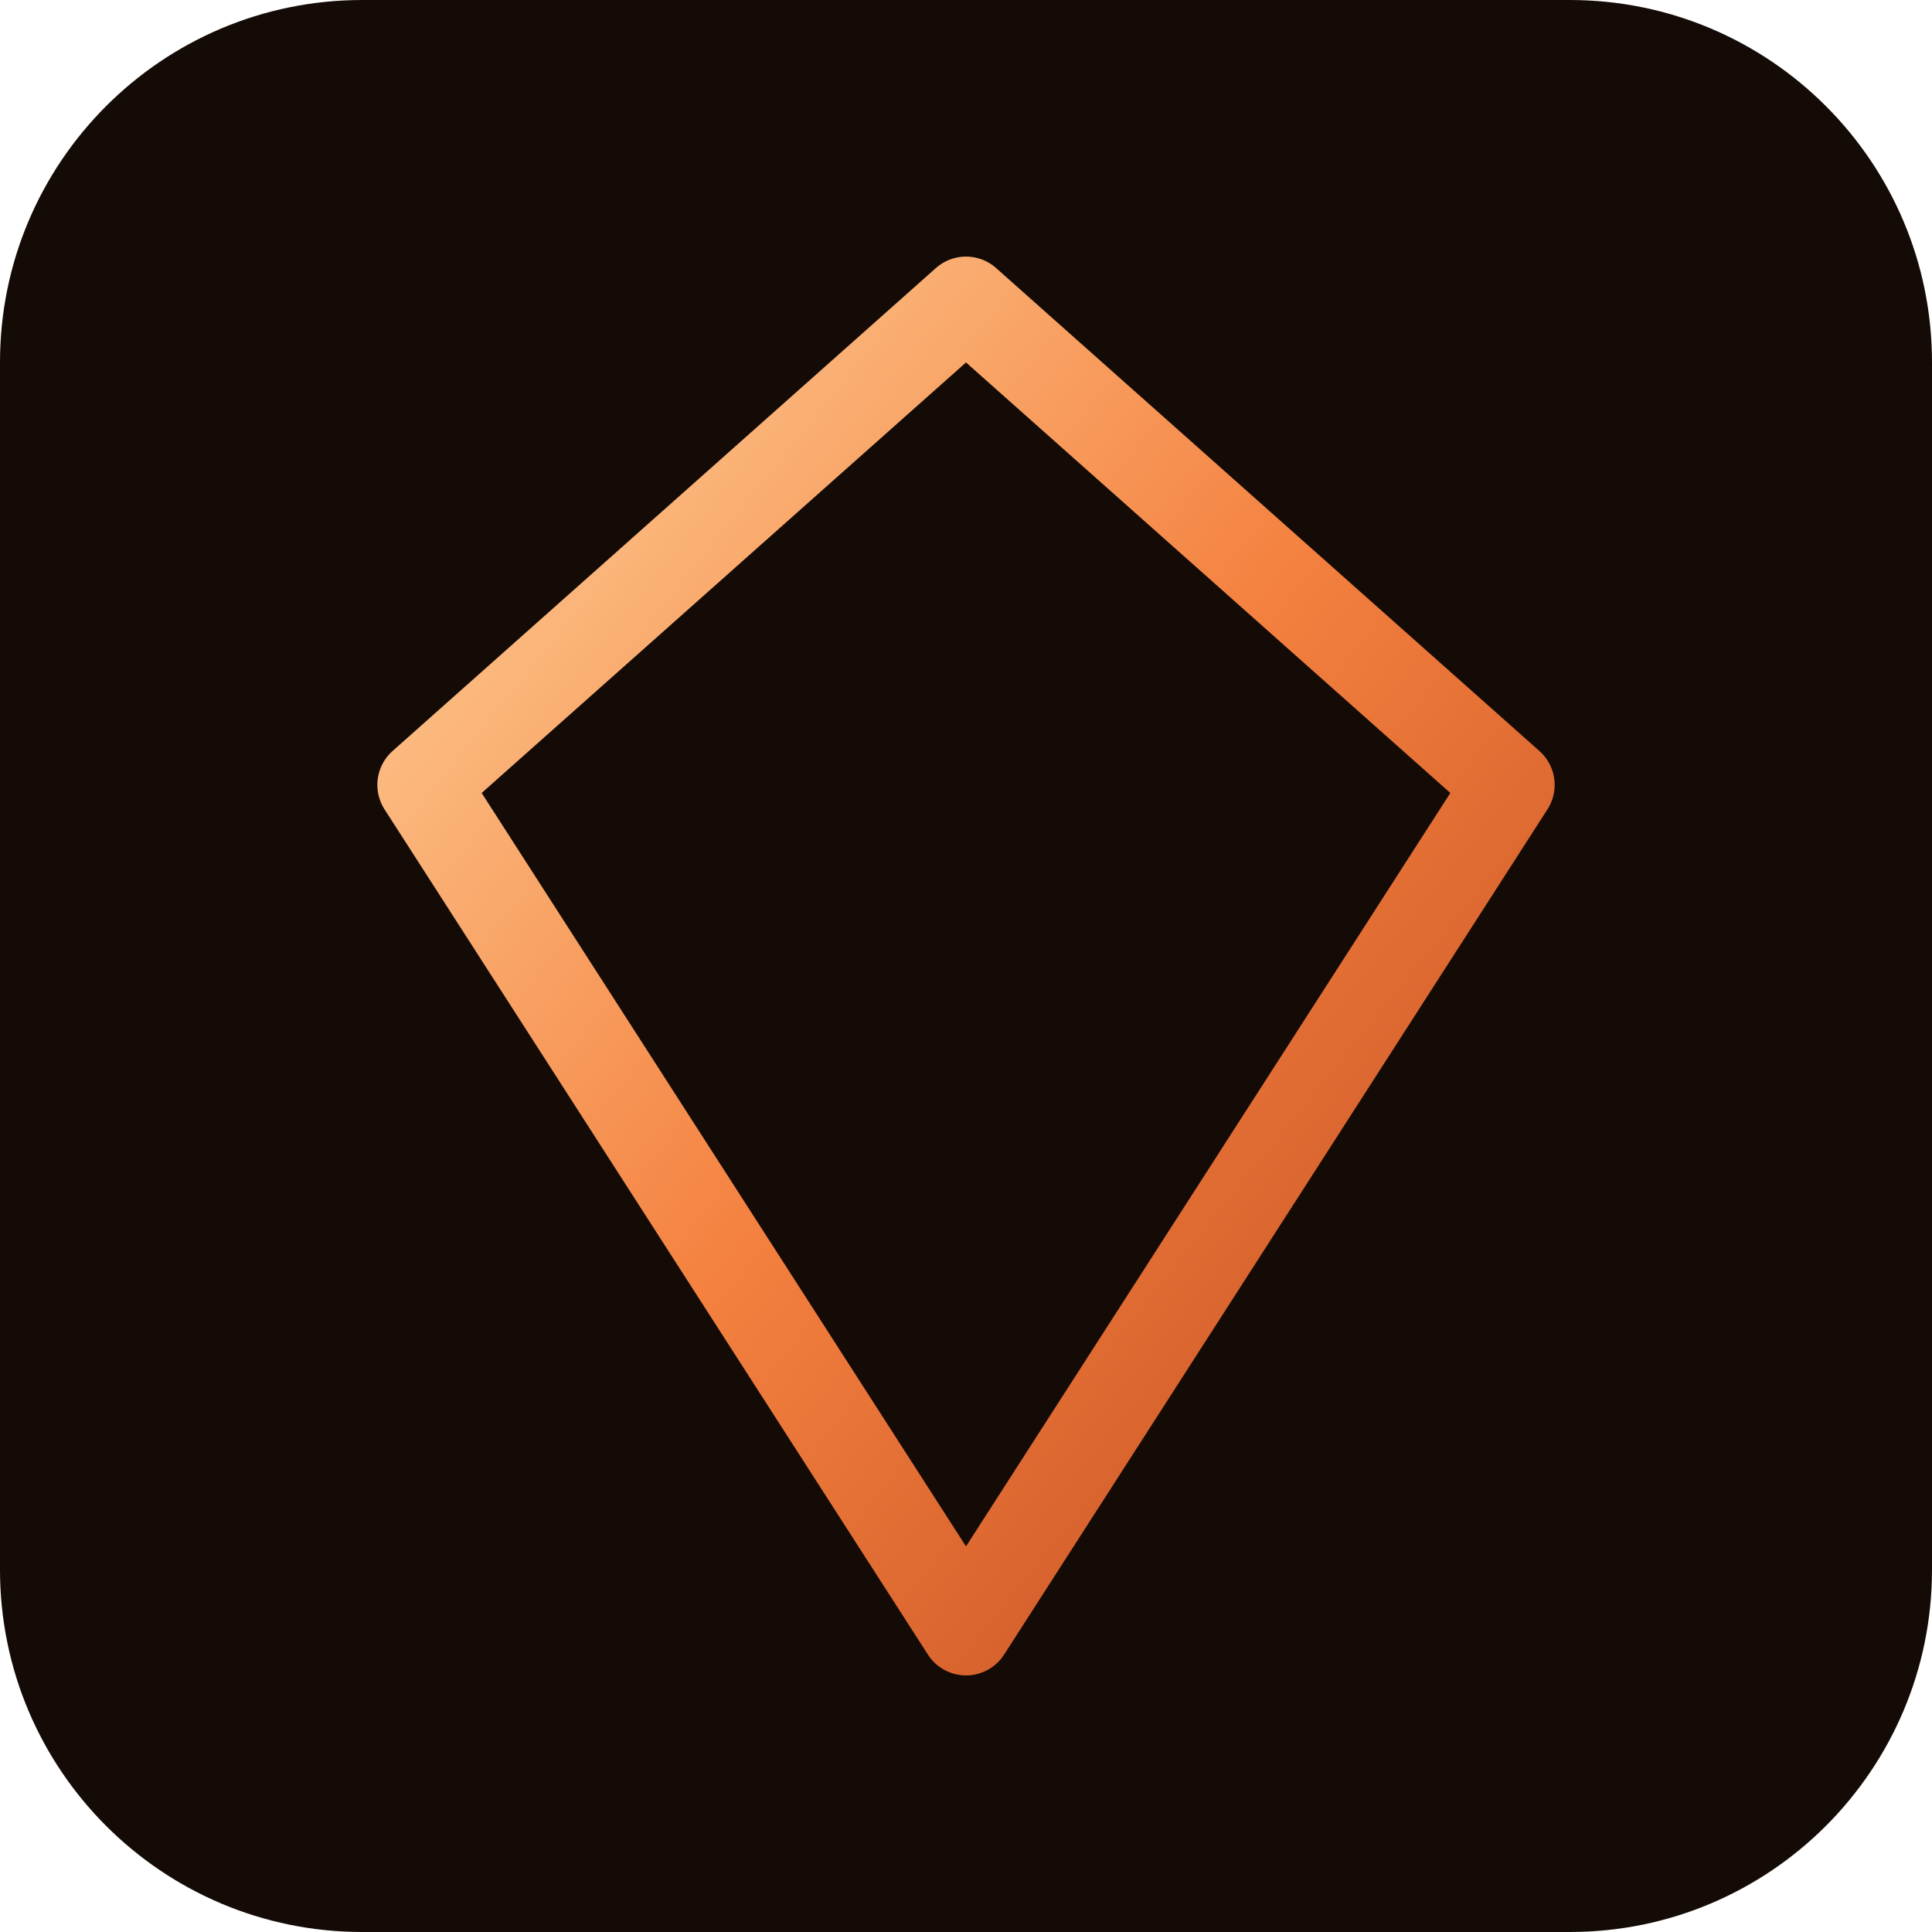
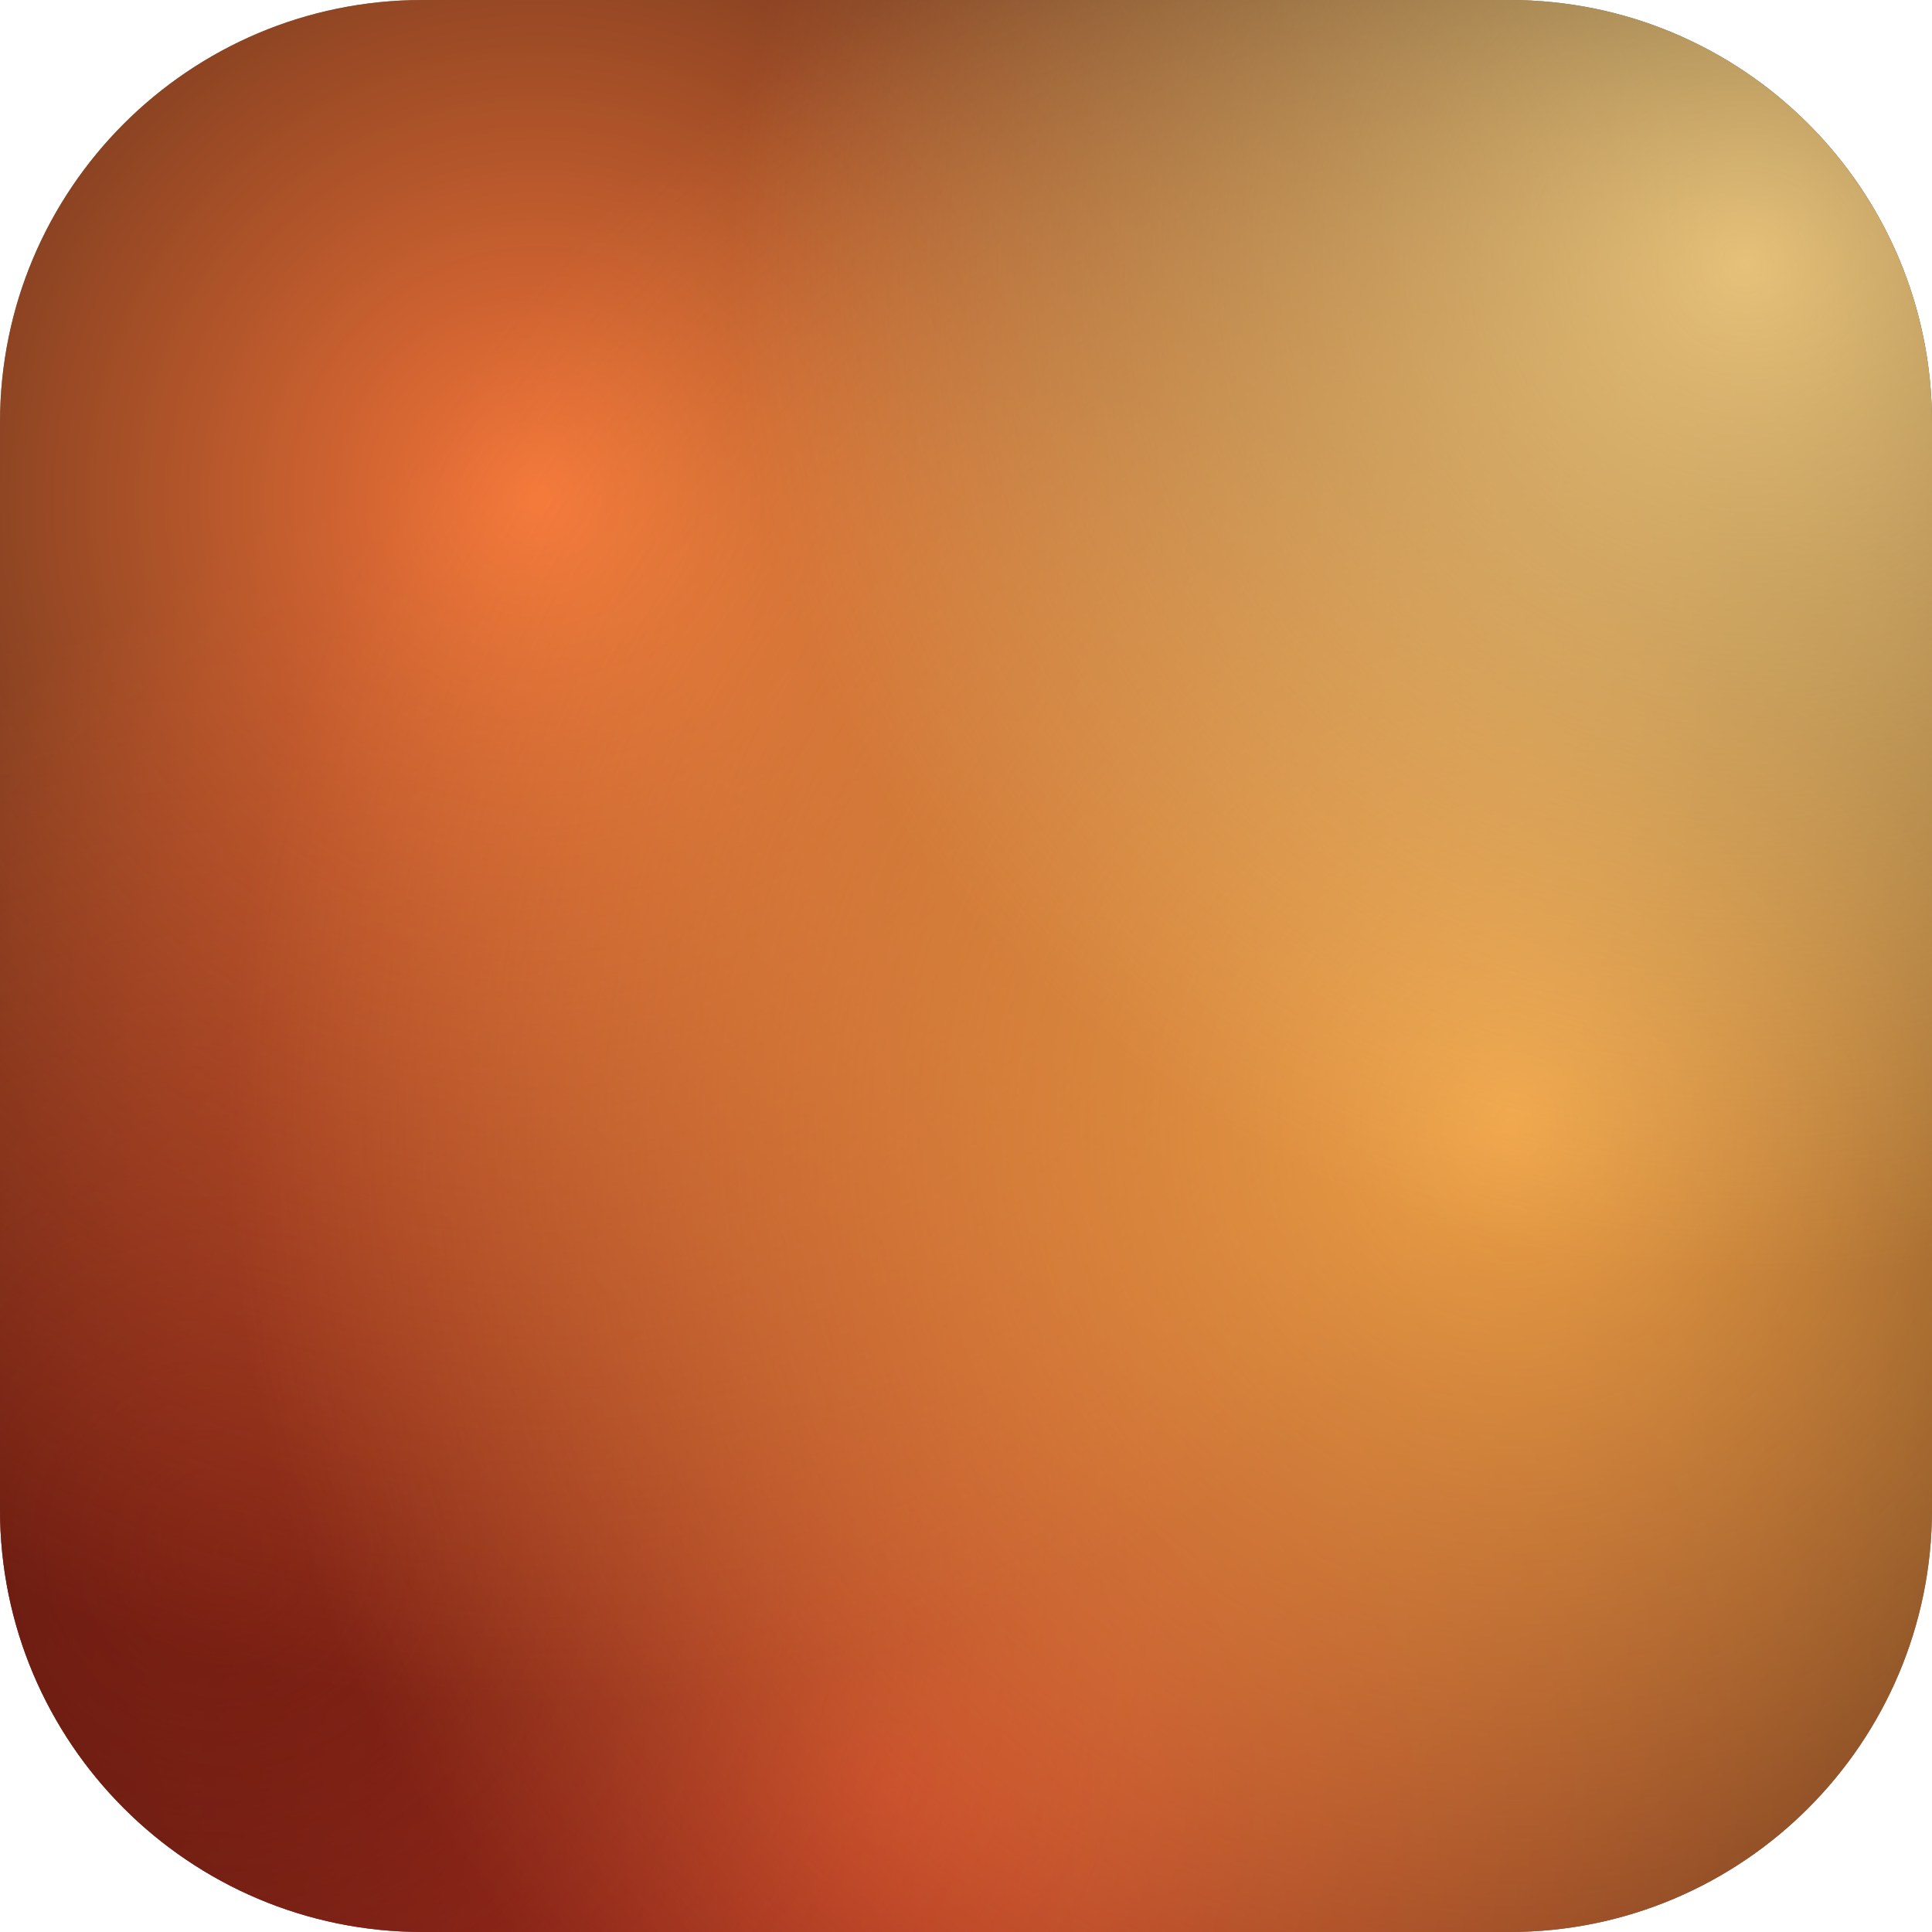
<svg xmlns="http://www.w3.org/2000/svg" viewBox="0 0 64 64" width="64" height="64">
  <defs>
-     <linearGradient id="g" x1="0" y1="0" x2="1" y2="1">
-       <stop offset="0" stop-color="#ffd29b" />
-       <stop offset="0.5" stop-color="#f4813f" />
-       <stop offset="1" stop-color="#c14a20" />
-     </linearGradient>
+     <clipPath id="clip">
+       <rect width="64" height="64" rx="14" />
+     </clipPath>
+     <radialGradient id="f1" cx="28%" cy="26%" r="62%">
+       <stop offset="0" stop-color="#ff7a3c" stop-opacity="0.95" />
+       <stop offset="100%" stop-color="#ff7a3c" stop-opacity="0" />
+     </radialGradient>
+     <radialGradient id="f2" cx="78%" cy="58%" r="66%">
+       <stop offset="0" stop-color="#ffb24d" stop-opacity="0.9" />
+       <stop offset="100%" stop-color="#ffb24d" stop-opacity="0" />
+     </radialGradient>
+     <radialGradient id="f3" cx="46%" cy="92%" r="72%">
+       <stop offset="0" stop-color="#e23c2a" stop-opacity="0.88" />
+       <stop offset="100%" stop-color="#e23c2a" stop-opacity="0" />
+     </radialGradient>
+     <radialGradient id="f4" cx="90%" cy="14%" r="52%">
+       <stop offset="0" stop-color="#ffd98a" stop-opacity="0.85" />
+       <stop offset="100%" stop-color="#ffd98a" stop-opacity="0" />
+     </radialGradient>
+     <radialGradient id="f5" cx="12%" cy="80%" r="48%">
+       <stop offset="0" stop-color="#7a1f12" stop-opacity="0.9" />
+       <stop offset="100%" stop-color="#7a1f12" stop-opacity="0" />
+     </radialGradient>
  </defs>
-   <rect width="64" height="64" rx="12" fill="#140b07" />
-   <g fill="none" stroke="url(#g)" stroke-width="3" stroke-linejoin="round">
-     <path d="M32 10 L50 26 L32 54 L14 26 Z" />
-     <path d="M14 26 H50" />
-     <path d="M32 10 L32 54" />
+   <g clip-path="url(#clip)">
+     <rect width="64" height="64" fill="#140a06" />
+     <rect width="64" height="64" fill="url(#f3)" />
+     <rect width="64" height="64" fill="url(#f5)" />
+     <rect width="64" height="64" fill="url(#f1)" />
+     <rect width="64" height="64" fill="url(#f2)" />
+     <rect width="64" height="64" fill="url(#f4)" />
  </g>
</svg>
